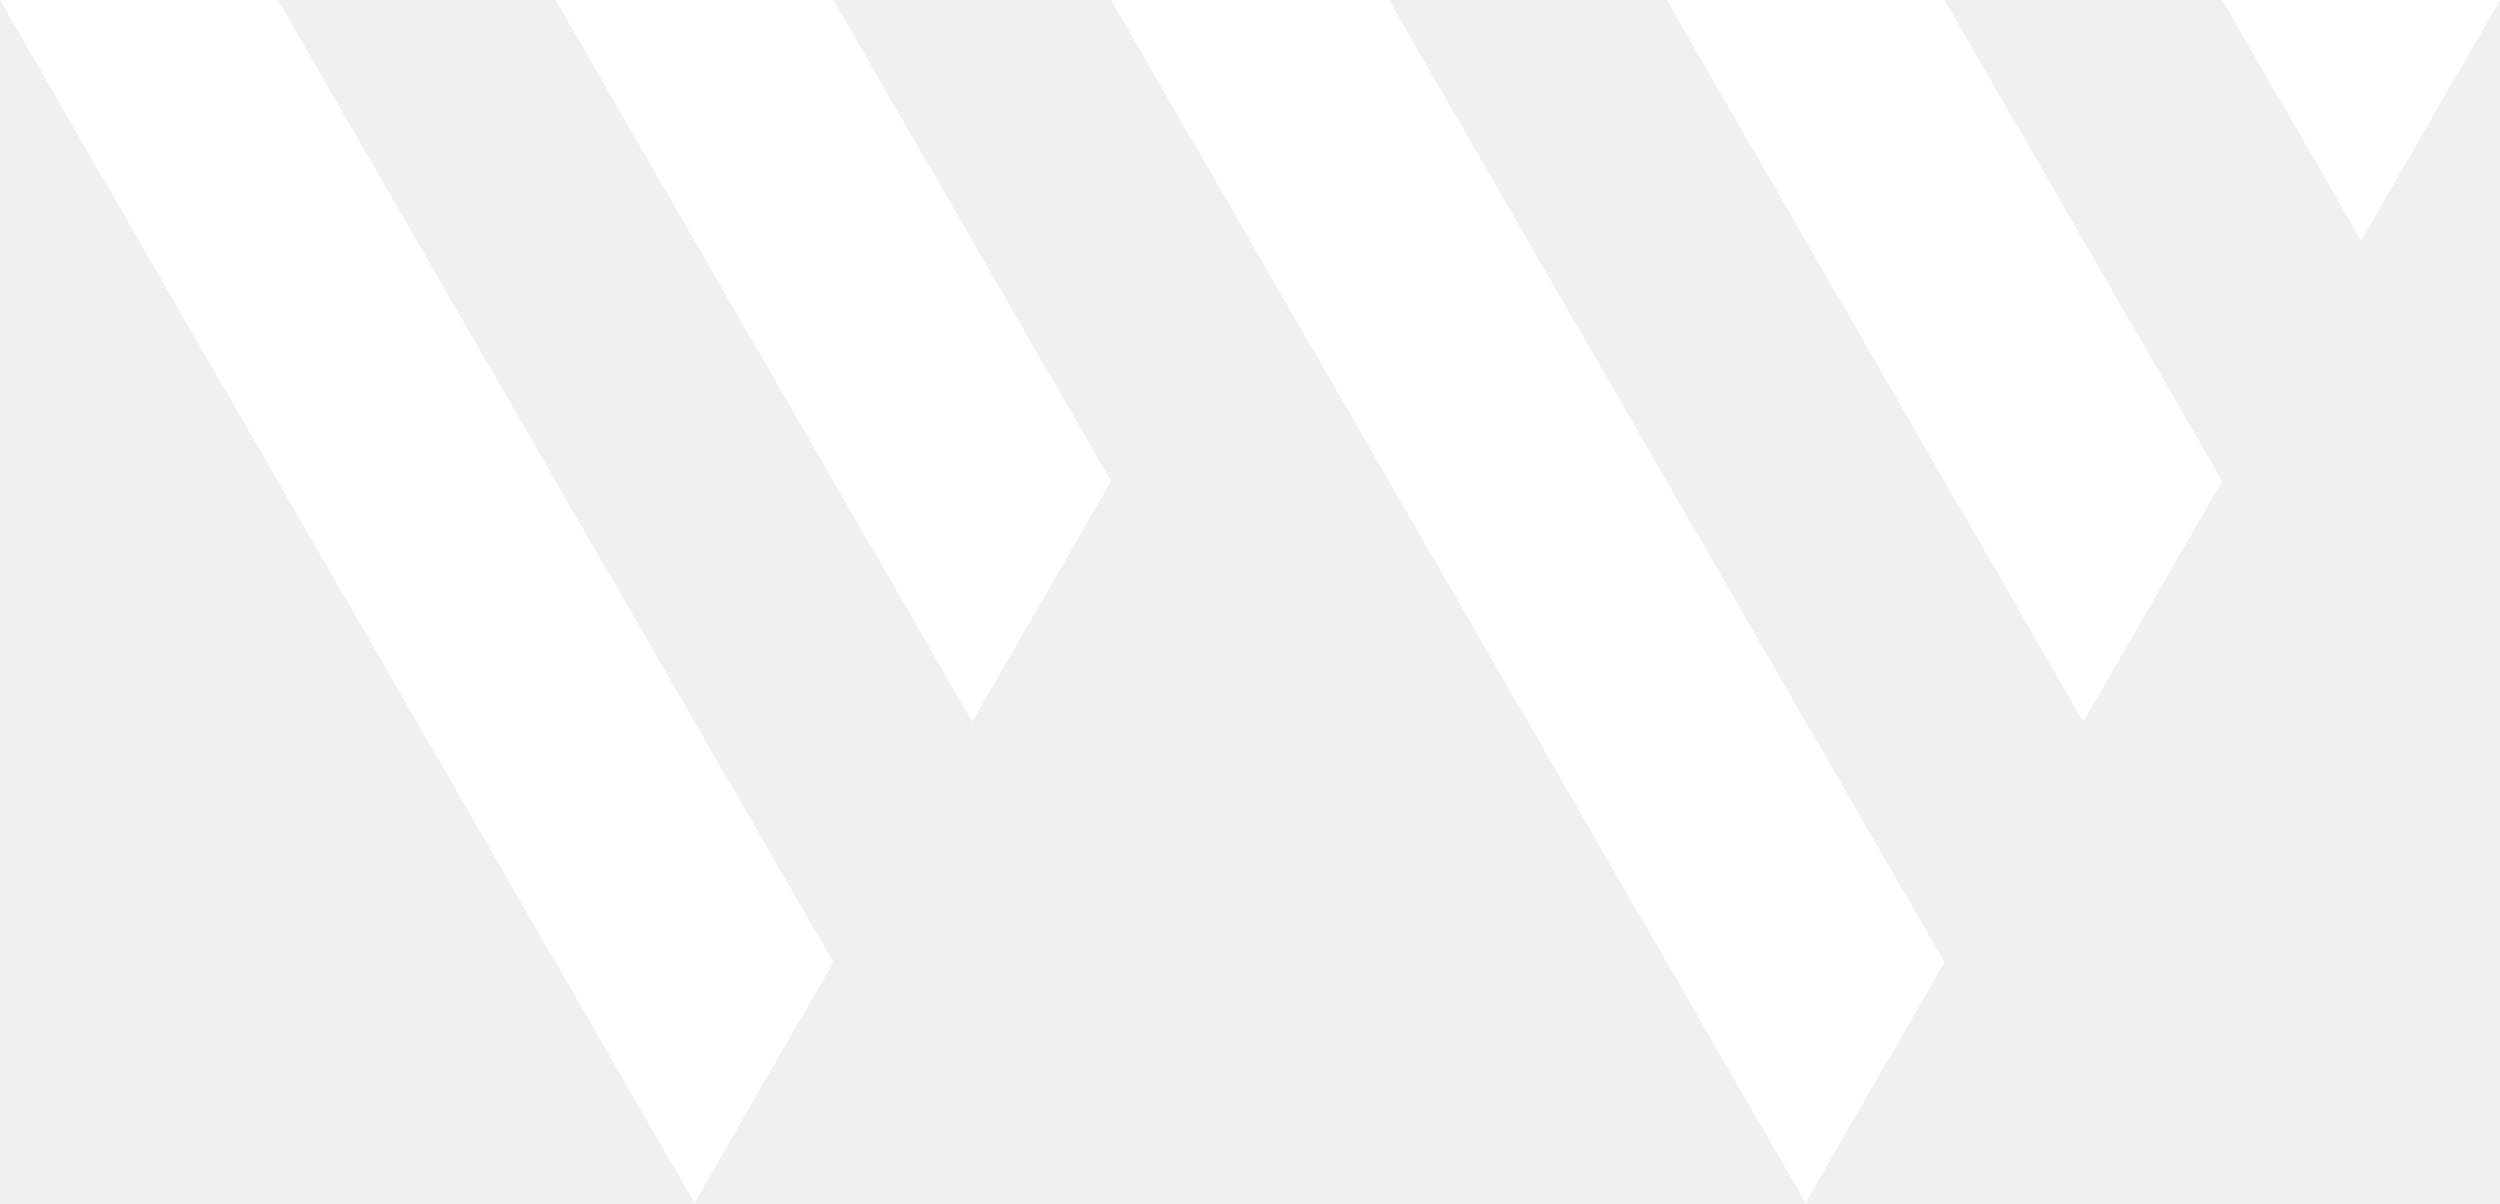
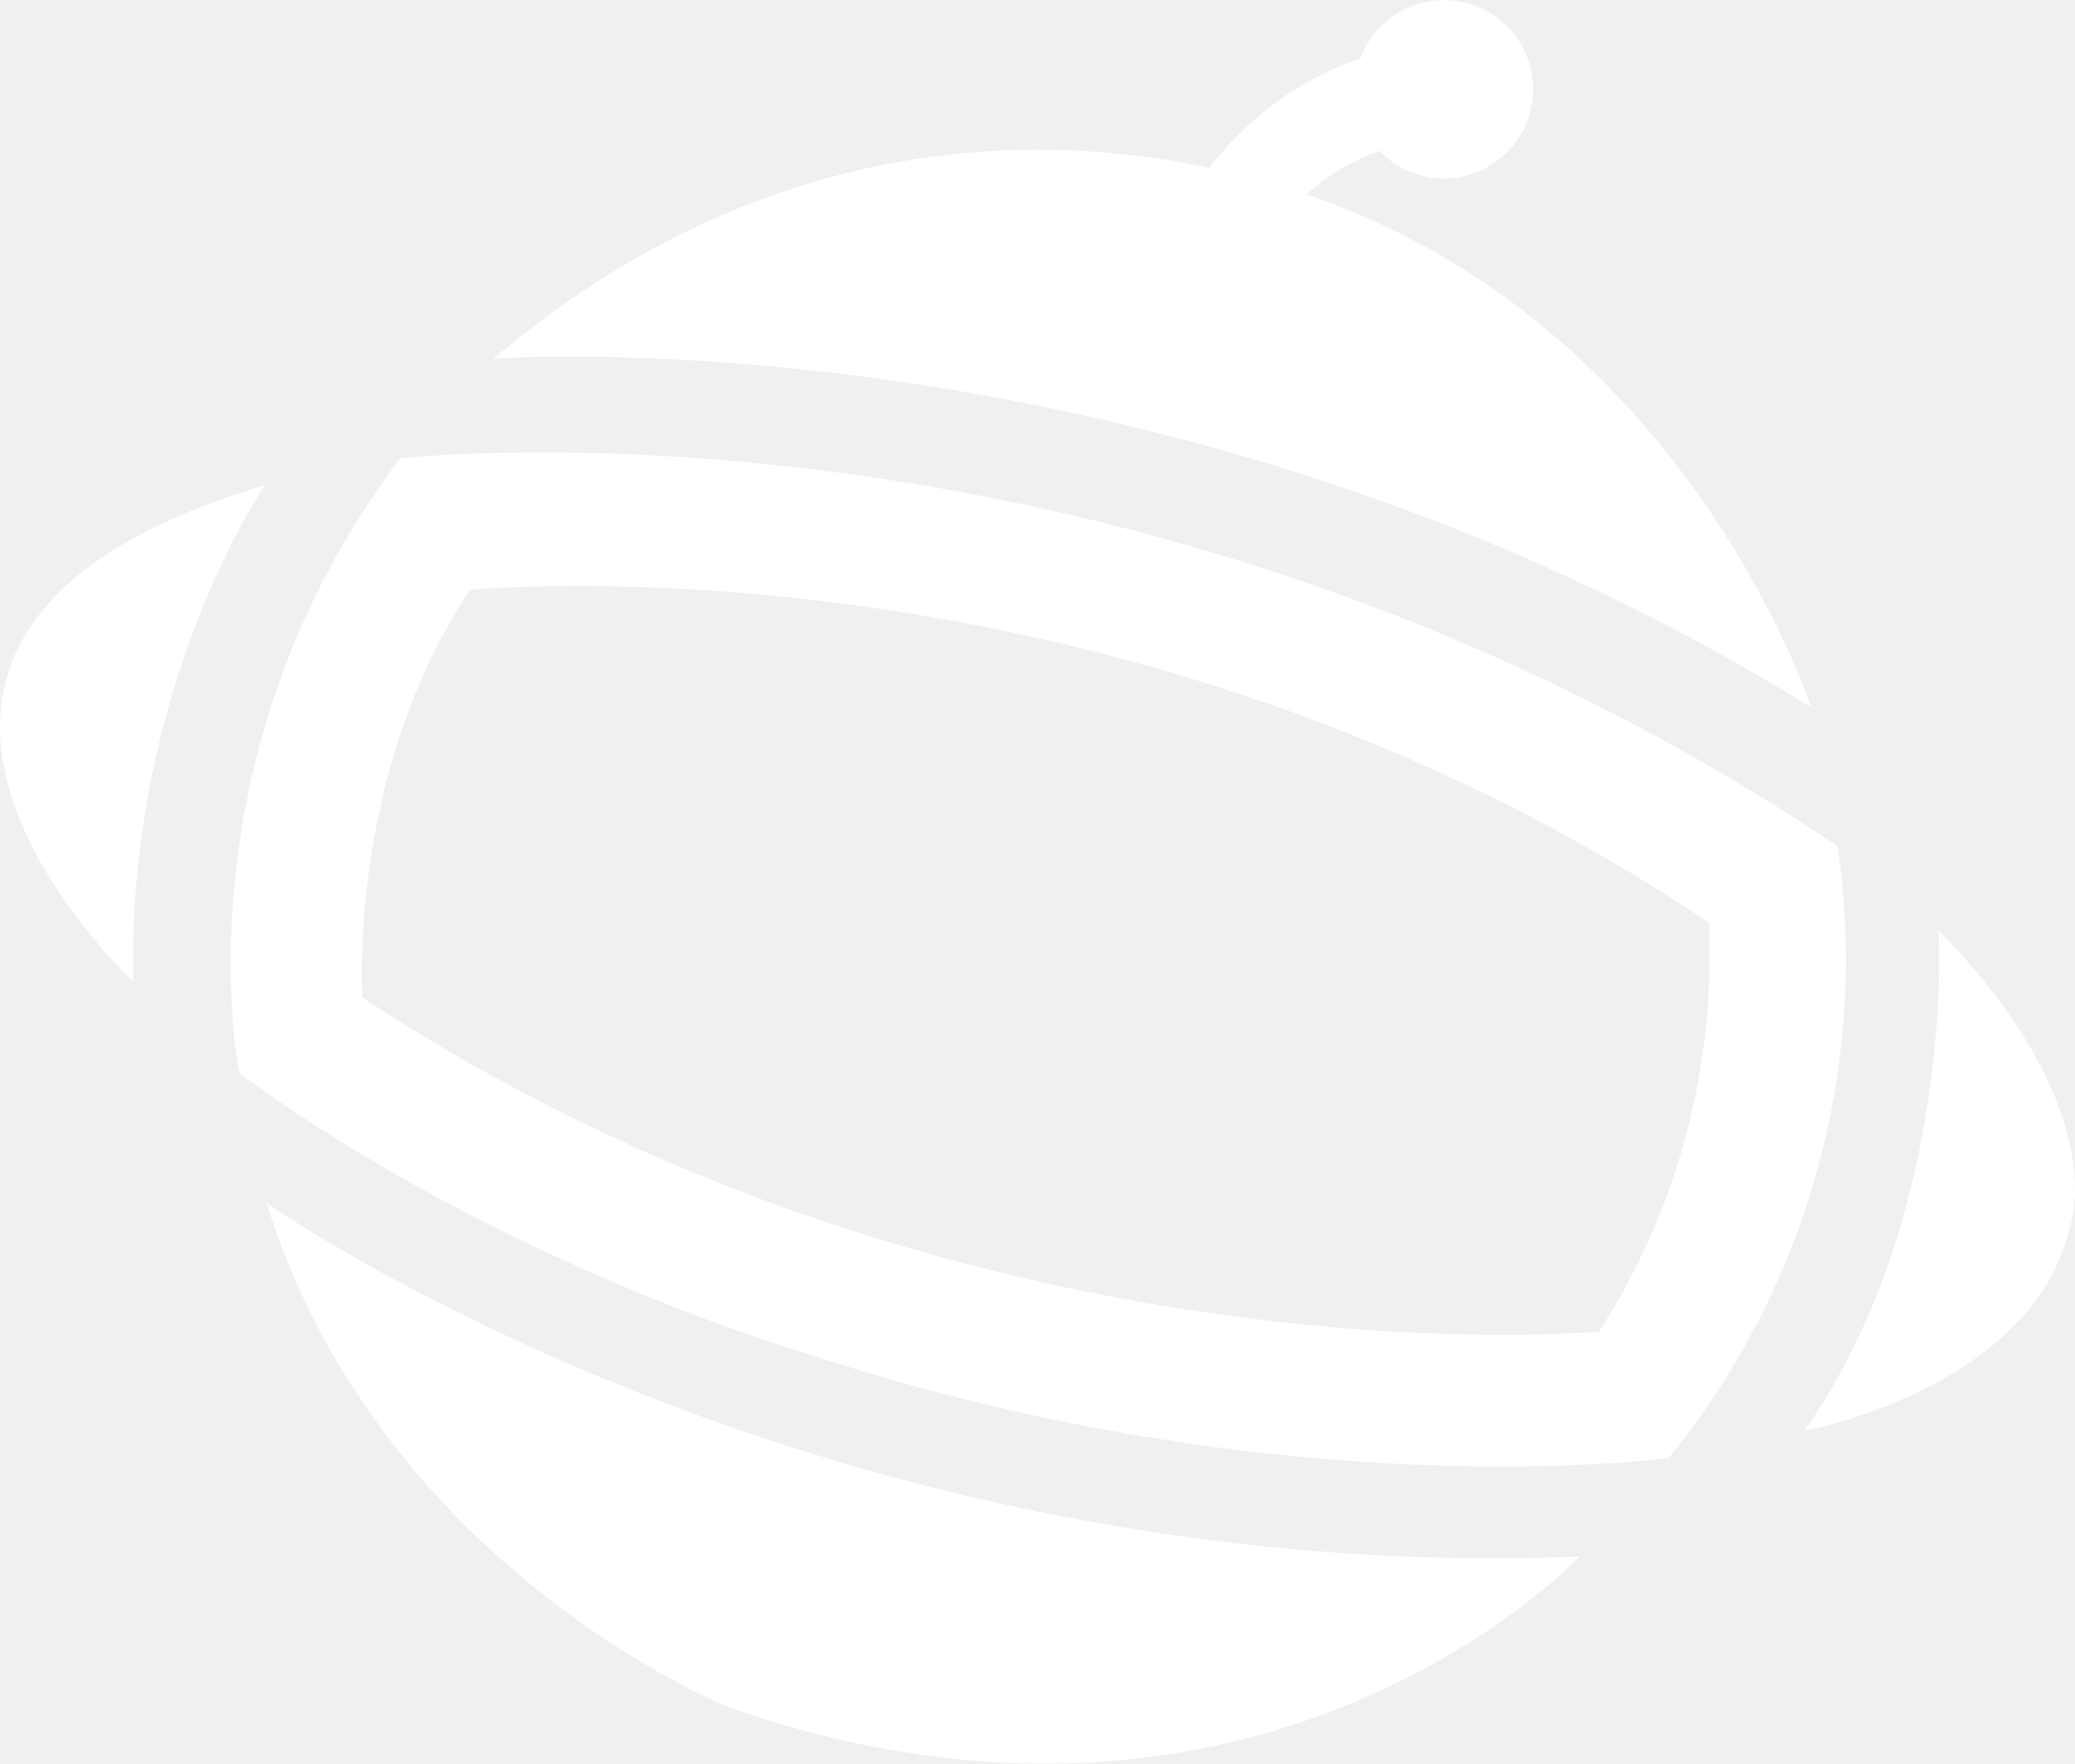
- <svg xmlns="http://www.w3.org/2000/svg" width="800px" height="385px" viewBox="0 0 800 385" version="1.1">
-   <defs />
-   <g id="5" stroke="none" stroke-width="1" fill="none" fill-rule="evenodd">
-     <g id="Group" transform="translate(-100, -308)" fill="#FFF">
-       <g id="icon" transform="translate(100, 308)">
-         <polygon id="Combined-Shape" points="444.444 0 622.222 307.92 577.778 384.9 355.556 0" />
-         <polygon id="Combined-Shape" points="622.222 0 711.111 153.96 666.667 230.94 533.333 0" />
-         <polygon id="Polygon" transform="translate(755.5556, 38.49002) scale(1, -1) translate(-755.5556, -38.49002) " points="755.556 0 800 76.98 711.111 76.98" />
-         <polygon id="Combined-Shape" points="88.889 0 266.667 307.92 222.222 384.9 0 0" />
-         <polygon id="Combined-Shape" points="266.667 0 355.556 153.96 311.111 230.94 177.778 0" />
-       </g>
-     </g>
-   </g>
+ <svg xmlns="http://www.w3.org/2000/svg" viewBox="0 0 175.98 149.53">
+   <defs>
+     <style>.cls-1{fill:#fff;}</style>
+   </defs>
+   <path class="cls-1" d="M155.85,71.75C96,31.6,33.93,38.88,33.93,38.88,14.83,64.13,20.29,91,20.29,91c22.29,16.38,48.45,23.88,48.45,23.88,40.14,13.19,72.78,8.76,72.78,8.76A67,67,0,0,0,155.85,71.75Zm-20.24,41.17S81.46,118,30.75,84.6c0,0-1.37-18.76,9.09-34.57,0,0,54.81-5.57,105.08,28.2A58.69,58.69,0,0,1,135.61,112.92Z" />
+   <path class="cls-1" d="M164.41,78.9s1.48,24-11.37,42.42c0,0,19.33-3.53,22.52-17.29C175.56,104,179.31,94.14,164.41,78.9Z" />
+   <path class="cls-1" d="M22.45,41.15S10.73,58.32,11.3,83.23C11.3,83.23-20.43,53.88,22.45,41.15Z" />
+   <path class="cls-1" d="M22.6,102s46.05,32.53,111.34,30c0,0-26.83,28.66-72.21,12.74C61.73,144.72,32.27,133,22.6,102Z" />
+   <path class="cls-1" d="M110.82,16.48A18.32,18.32,0,0,1,117,12.79a7.56,7.56,0,1,0-1.62-7.86,27.44,27.44,0,0,0-12.8,9.3c-34-7.09-56.14,12.46-60.75,16.19,0,0,57.09-4.32,111.79,29.57C153.58,60,143.18,27.51,110.82,16.48Z" />
</svg>
